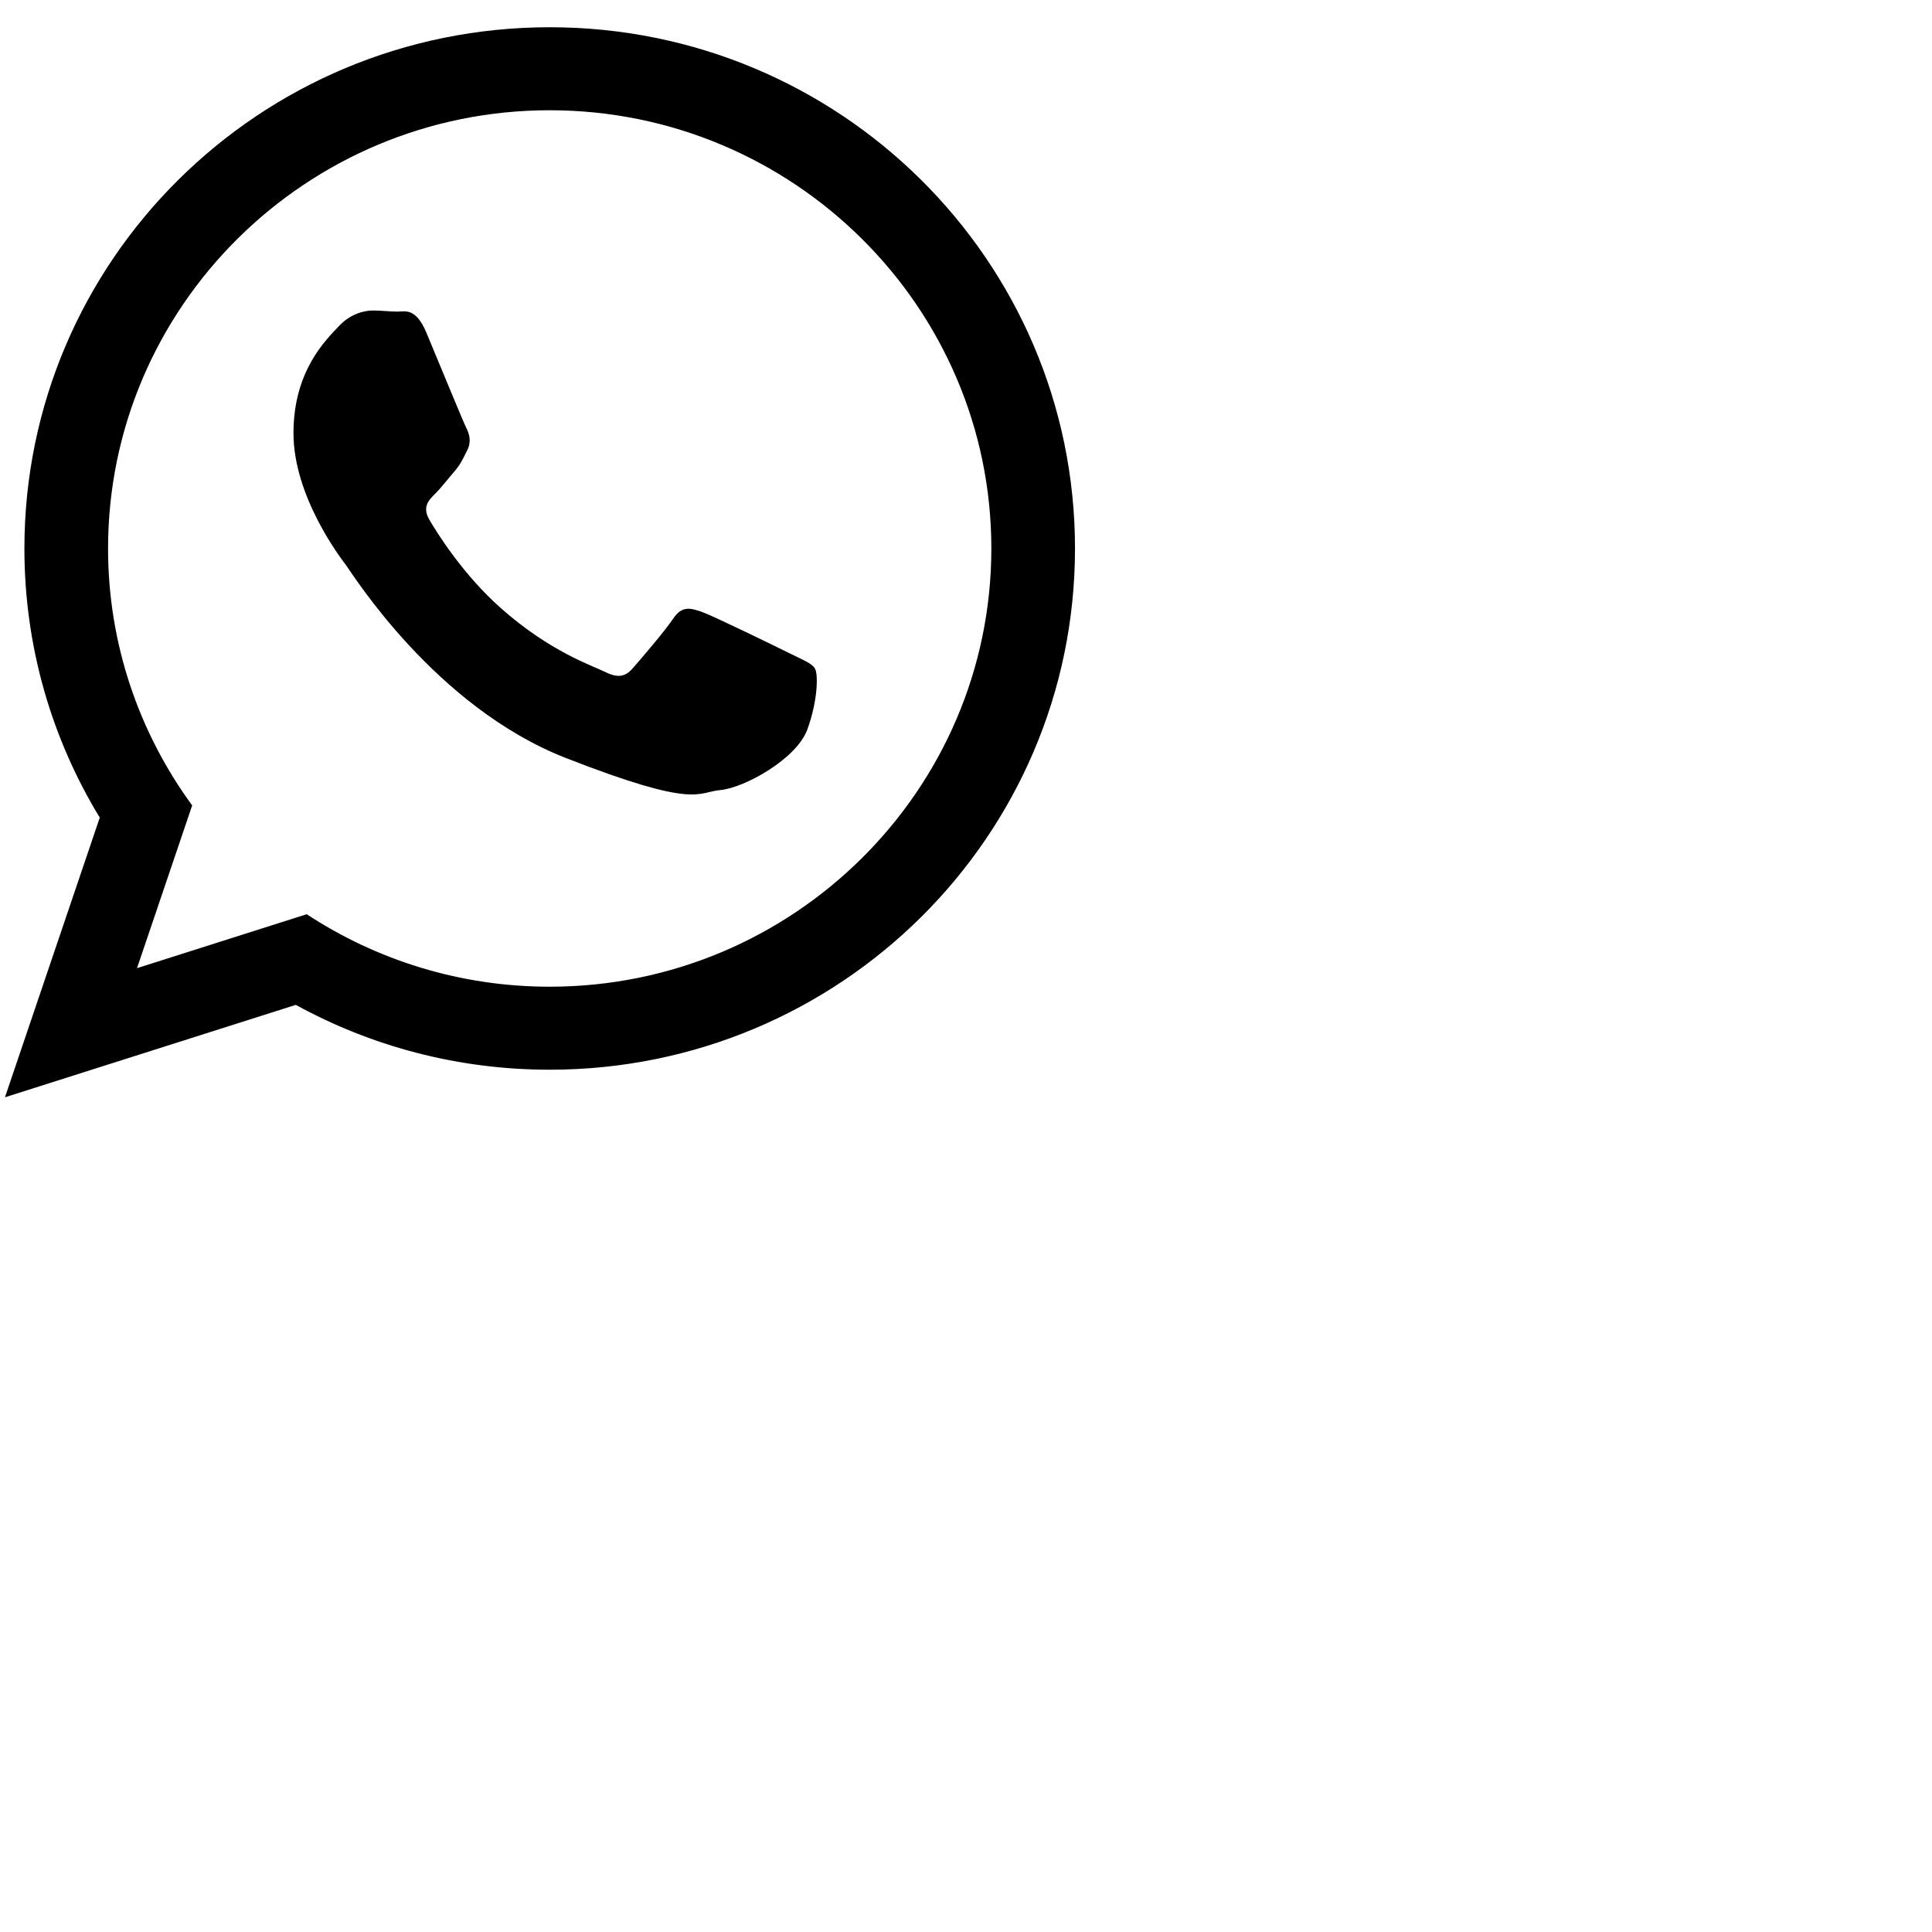
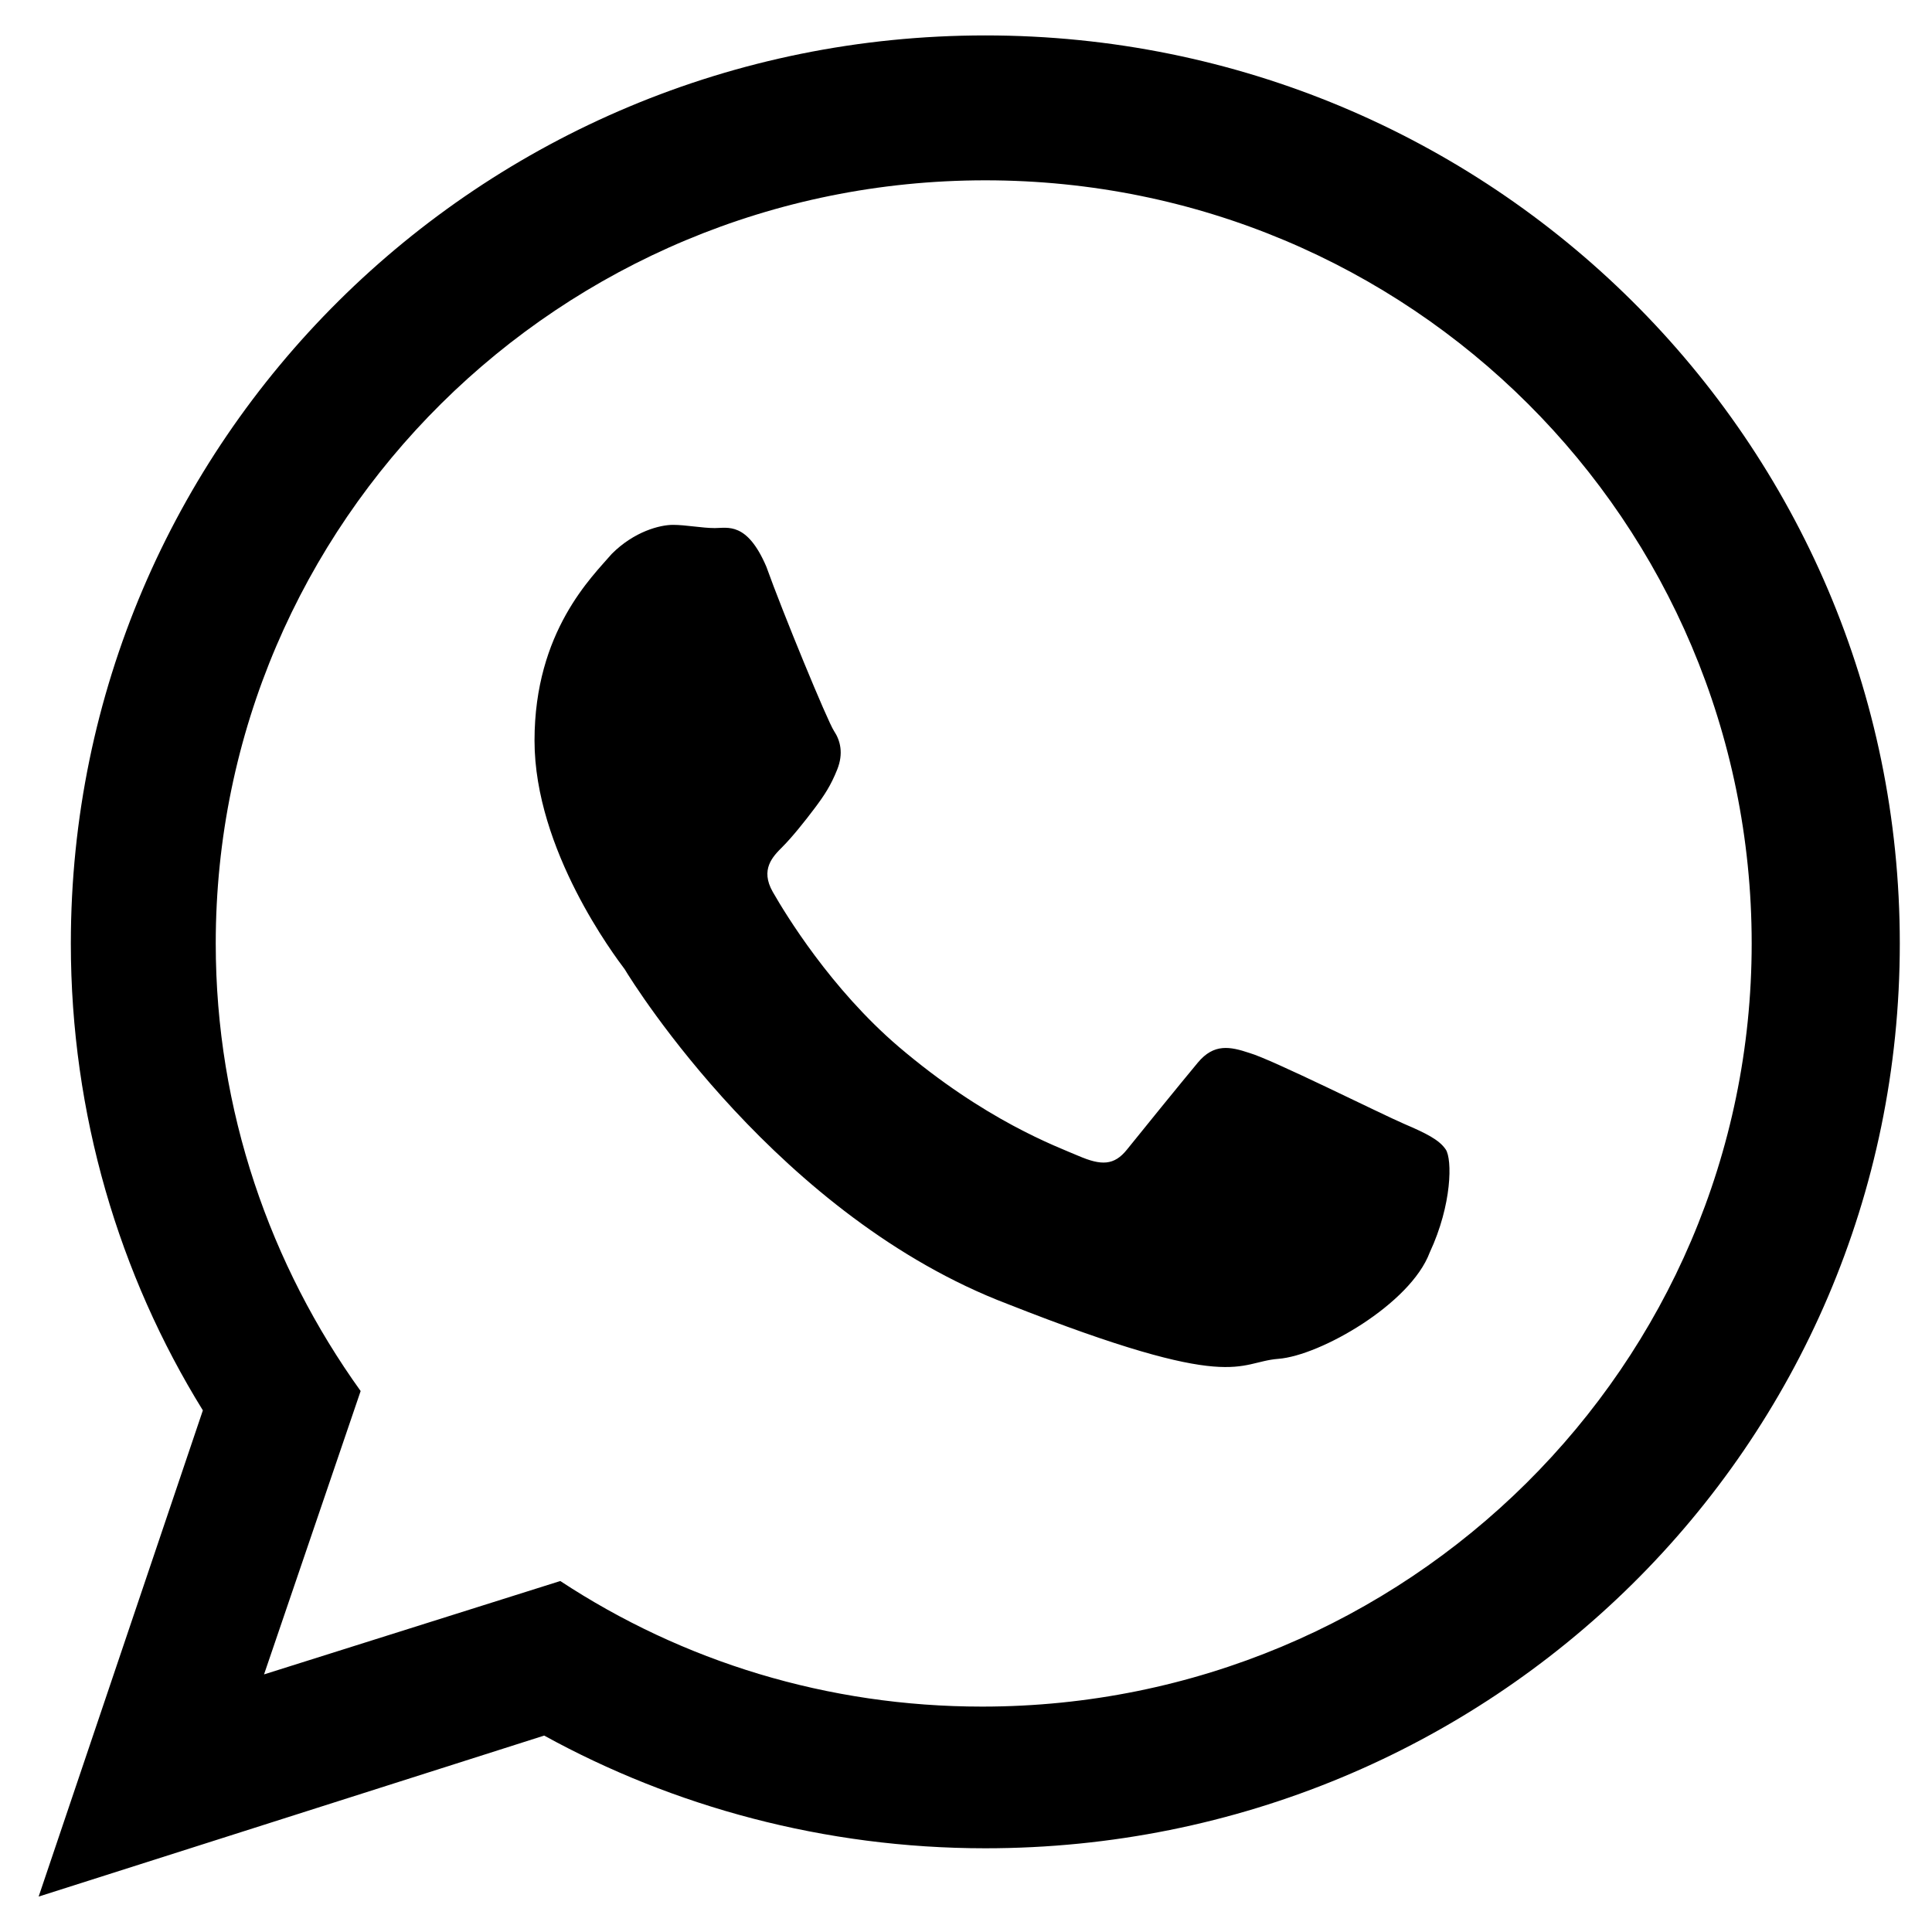
- <svg xmlns="http://www.w3.org/2000/svg" height="60px" version="1.1" viewBox="0 0 60 60" width="60px" aria-hidden="true">
-   <path d="M17.071,33.221 C14.211,33.221 11.524,32.49 9.186,31.207 L0.154,34.077 L3.098,25.392 C1.613,22.952 0.758,20.092 0.758,17.034 C0.758,8.093 8.061,0.846 17.072,0.846 C26.081,0.846 33.385,8.093 33.385,17.034 C33.385,25.974 26.081,33.221 17.071,33.221 Z M17.071,3.424 C9.508,3.424 3.356,9.529 3.356,17.034 C3.356,20.011 4.327,22.769 5.968,25.013 L4.255,30.067 L9.525,28.392 C11.691,29.814 14.285,30.643 17.071,30.643 C24.633,30.643 30.787,24.538 30.787,17.034 C30.787,9.53 24.633,3.424 17.071,3.424 L17.071,3.424 Z M25.309,20.762 C25.208,20.597 24.942,20.497 24.543,20.299 C24.142,20.1 22.176,19.14 21.81,19.008 C21.443,18.876 21.176,18.809 20.91,19.207 C20.644,19.604 19.877,20.497 19.643,20.762 C19.41,21.027 19.177,21.06 18.777,20.861 C18.378,20.663 17.089,20.244 15.561,18.892 C14.373,17.841 13.57,16.543 13.337,16.145 C13.104,15.748 13.312,15.533 13.512,15.336 C13.692,15.158 13.912,14.872 14.112,14.641 C14.312,14.409 14.379,14.244 14.512,13.979 C14.645,13.714 14.579,13.483 14.479,13.284 C14.378,13.085 13.578,11.133 13.245,10.338 C12.912,9.544 12.58,9.677 12.346,9.677 C12.112,9.677 11.846,9.643 11.579,9.643 C11.313,9.643 10.879,9.743 10.513,10.14 C10.146,10.537 9.114,11.497 9.114,13.449 C9.114,15.402 10.546,17.288 10.746,17.552 C10.946,17.817 13.512,21.954 17.577,23.542 C21.643,25.131 21.643,24.601 22.376,24.535 C23.109,24.469 24.741,23.575 25.075,22.649 C25.408,21.722 25.408,20.927 25.309,20.762 L25.309,20.762 Z" />
+ <svg xmlns="http://www.w3.org/2000/svg" version="1.1" id="Layer_1" x="0px" y="0px" viewBox="0 0 60 60" style="enable-background:new 0 0 60 60;" xml:space="preserve" aria-hidden="true">
+   <path d="M30.6,57.4c-5,0-9.7-1.3-13.7-3.5l-15.7,5l5.1-15.1c-2.6-4.2-4.1-9.2-4.1-14.5c0-15.6,12.7-28.2,28.4-28.2  C46.3,1.1,59,13.7,59,29.3S46.3,57.4,30.6,57.4z M30.6,5.6C17.4,5.6,6.7,16.2,6.7,29.3c0,5.2,1.7,10,4.5,13.9l-3,8.8l9.2-2.9  c3.8,2.5,8.3,3.9,13.1,3.9c13.2,0,23.9-10.6,23.9-23.7S43.8,5.6,30.6,5.6L30.6,5.6z M44.9,35.7c-0.2-0.3-0.6-0.5-1.3-0.8  c-0.7-0.3-4.1-2-4.8-2.2c-0.6-0.2-1.1-0.3-1.6,0.3s-1.8,2.2-2.2,2.7c-0.4,0.5-0.8,0.5-1.5,0.2c-0.7-0.3-2.9-1.1-5.6-3.4  c-2.1-1.8-3.5-4.1-3.9-4.8c-0.4-0.7,0-1.1,0.3-1.4c0.3-0.3,0.7-0.8,1-1.2c0.3-0.4,0.5-0.7,0.7-1.2c0.2-0.5,0.1-0.9-0.1-1.2  c-0.2-0.3-1.6-3.7-2.1-5.1c-0.6-1.4-1.2-1.2-1.6-1.2c-0.4,0-0.9-0.1-1.3-0.1s-1.2,0.2-1.9,0.9c-0.6,0.7-2.4,2.4-2.4,5.8  c0,3.4,2.5,6.7,2.8,7.1c0.3,0.5,4.8,7.7,11.9,10.4c7.1,2.8,7.1,1.8,8.4,1.7c1.3-0.1,4.1-1.7,4.7-3.3C45.1,37.4,45.1,36,44.9,35.7  L44.9,35.7z" />
</svg>
